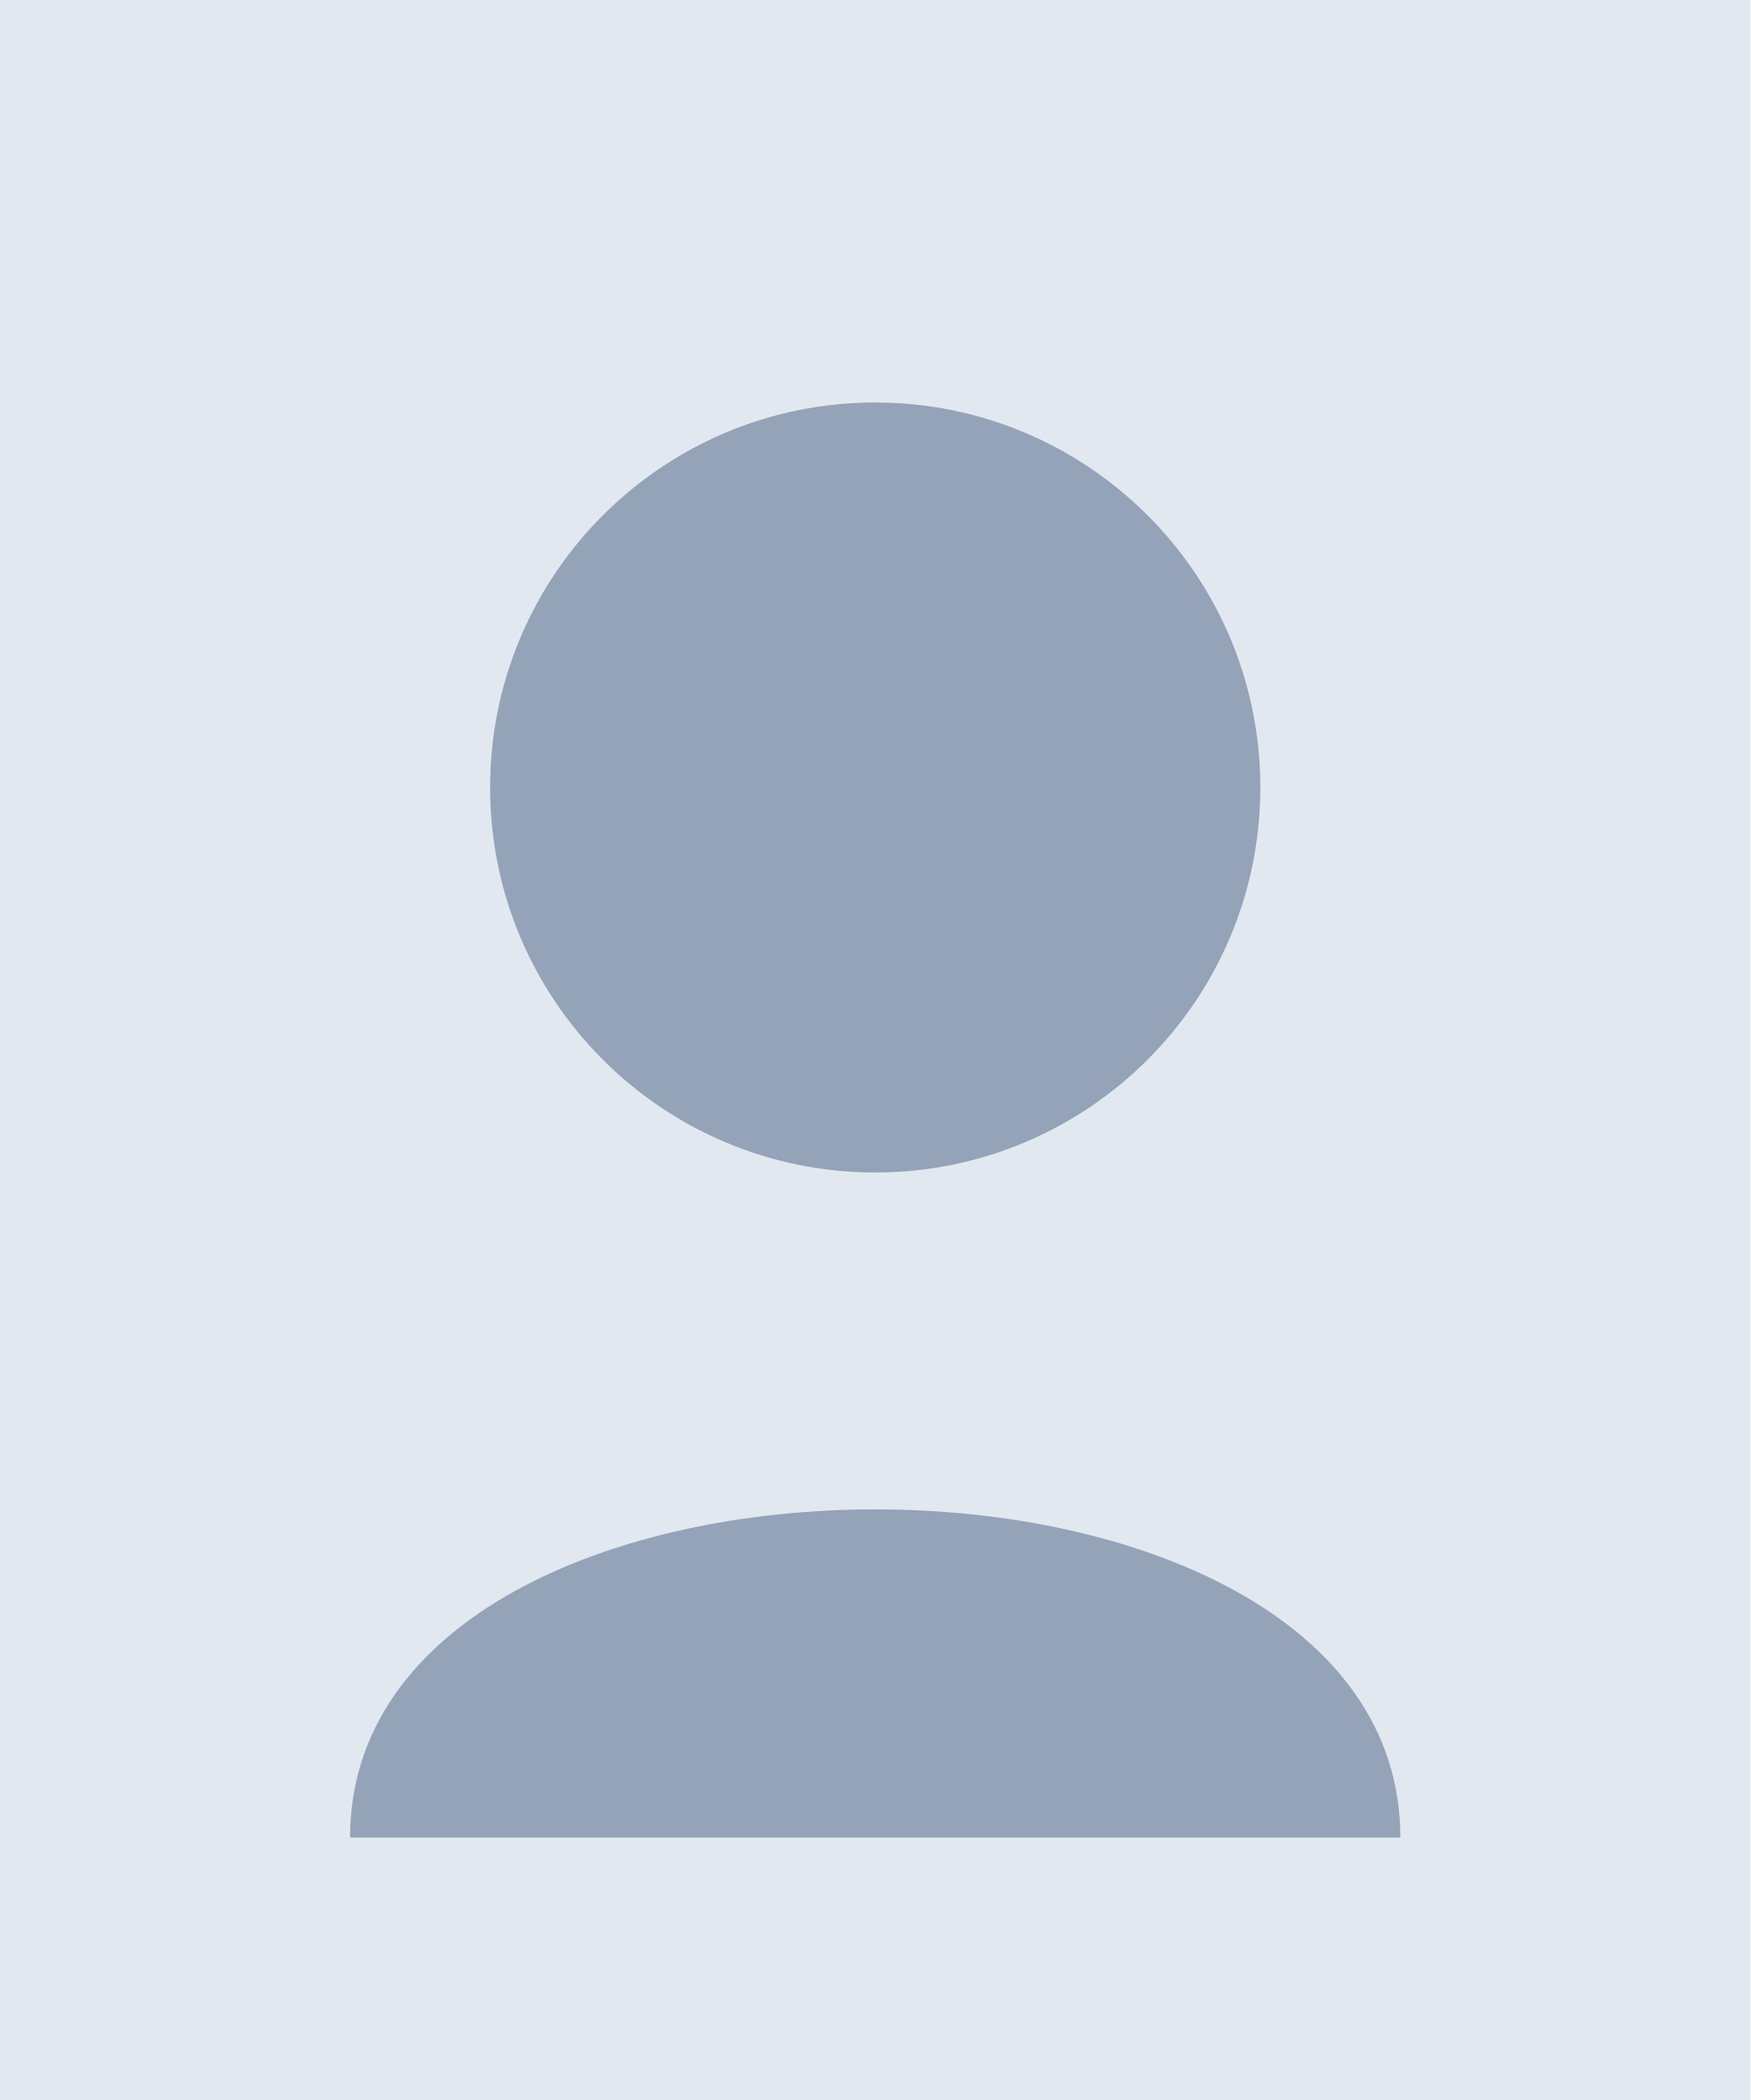
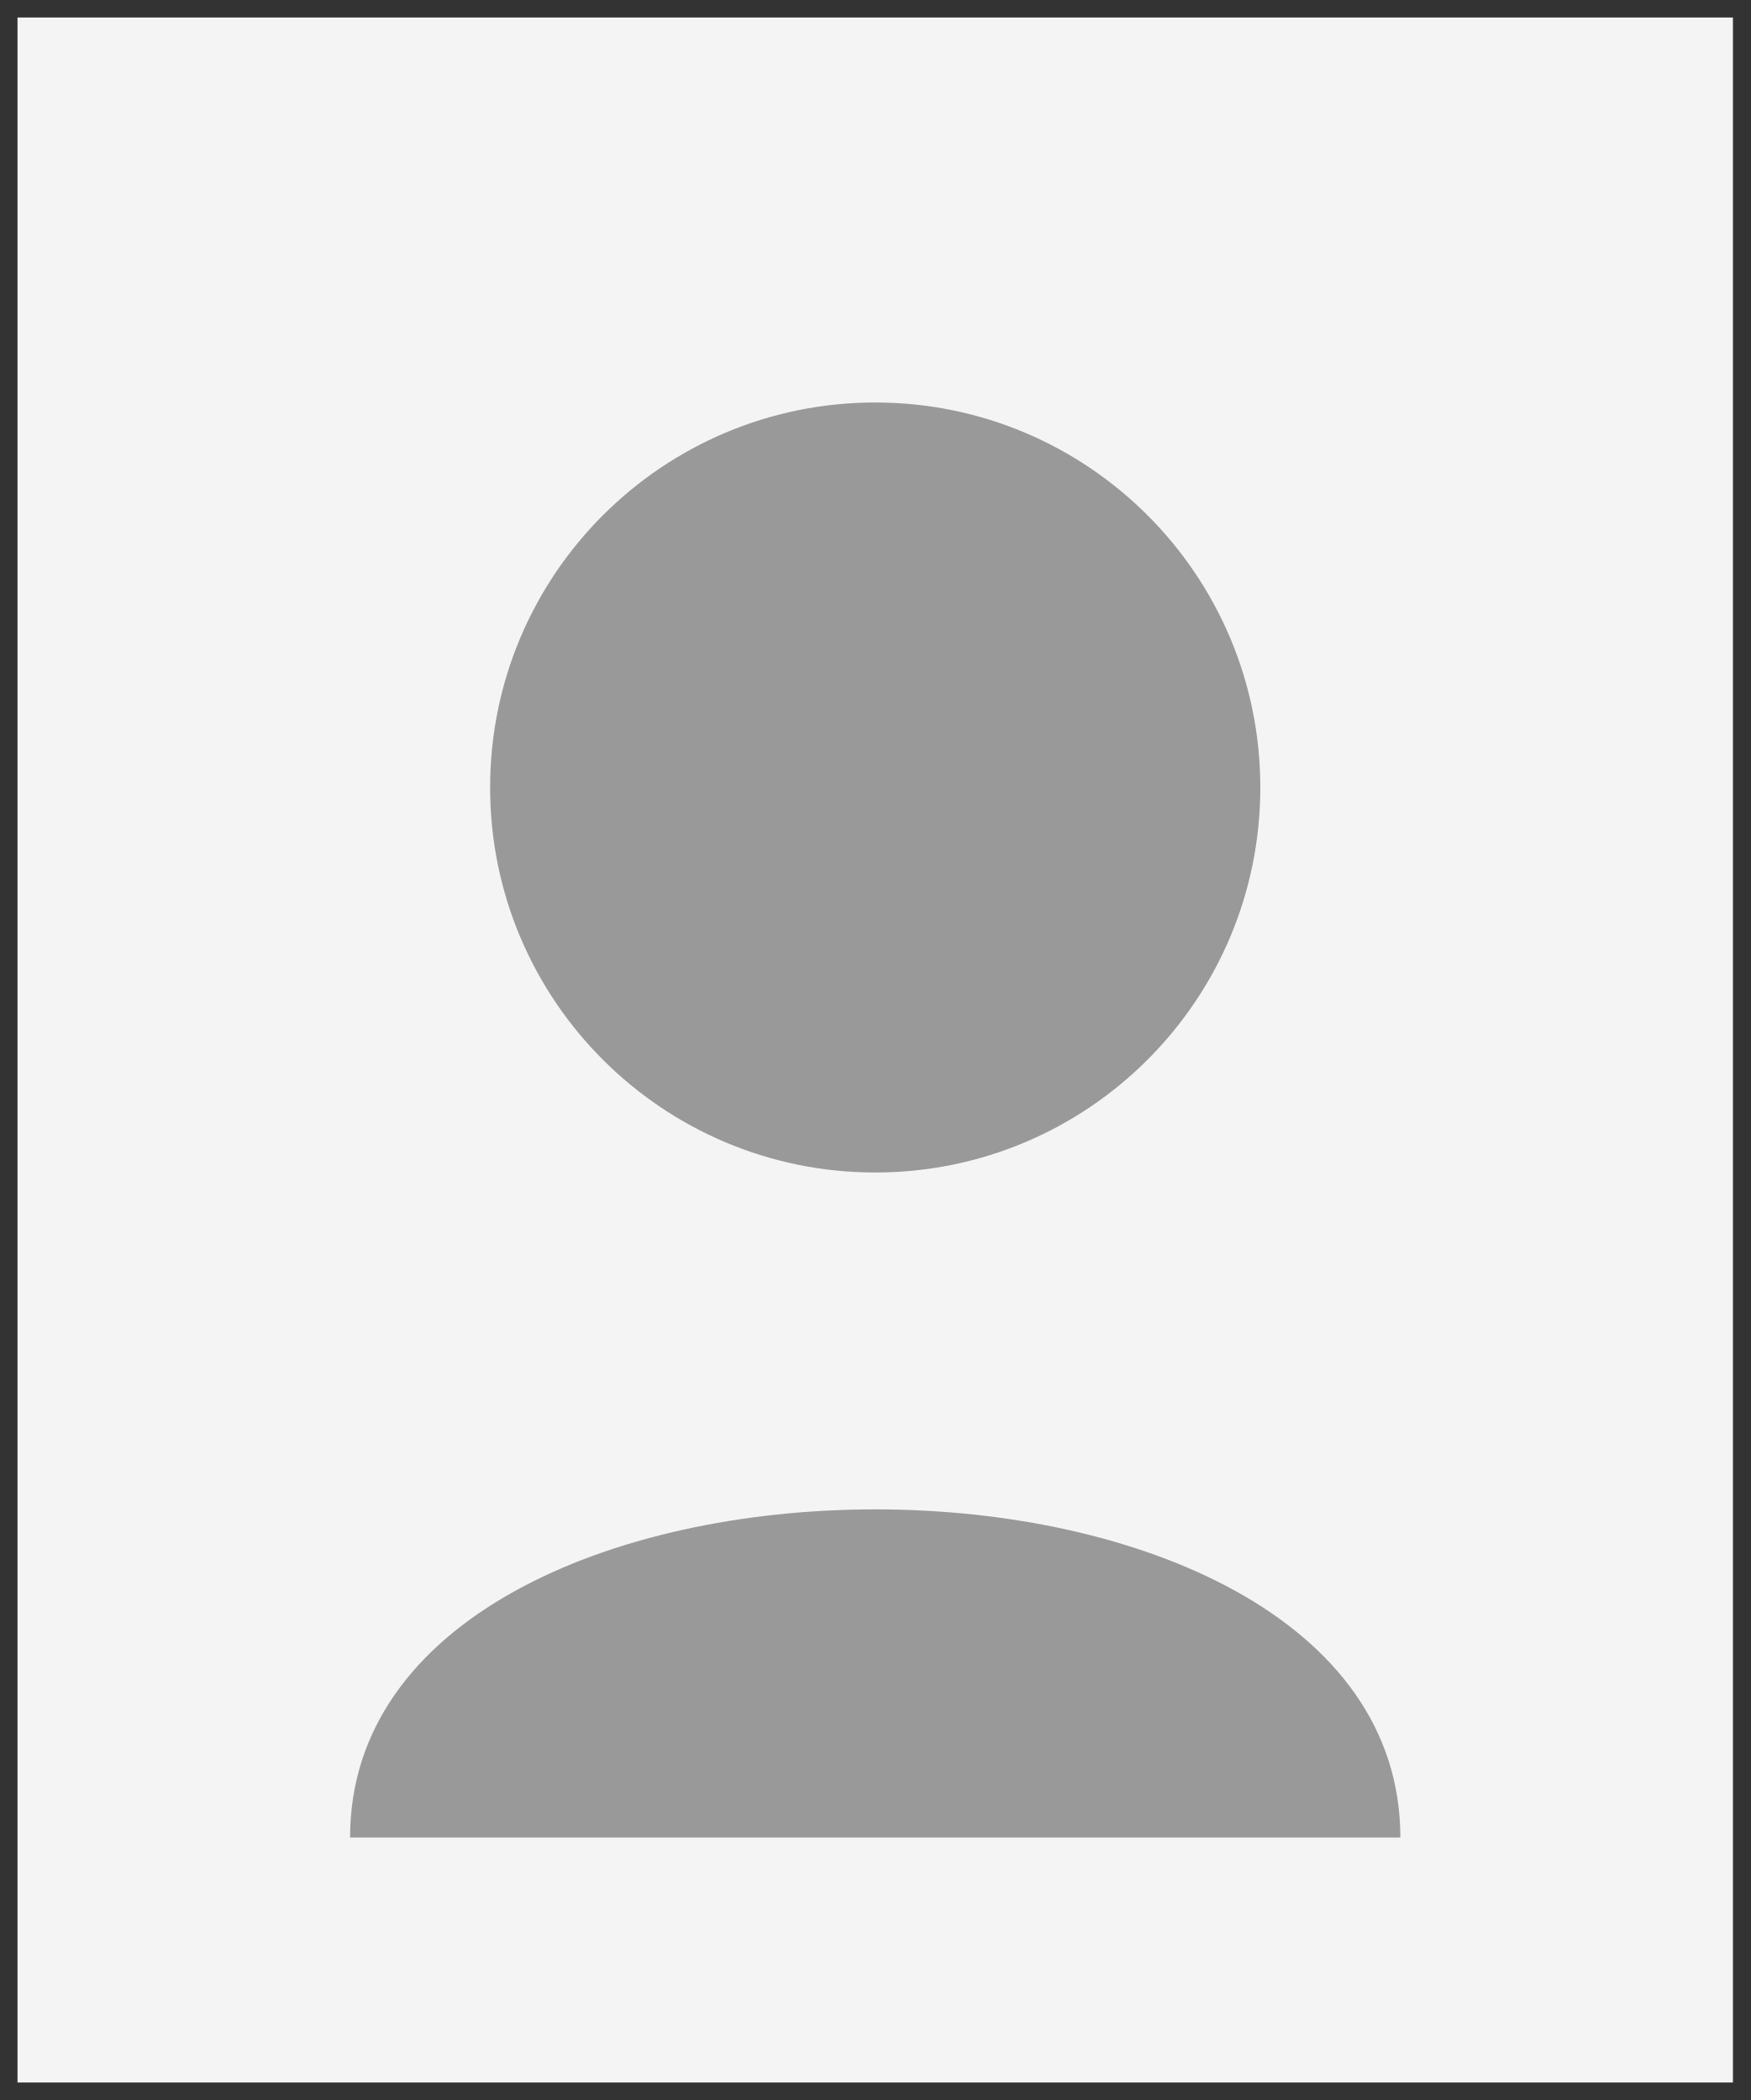
<svg xmlns="http://www.w3.org/2000/svg" viewBox="0 0 100 120" width="100" height="120">
-   <rect width="100" height="120" fill="#e2e8f0" />
-   <circle cx="50" cy="45" r="22" fill="#94a3b8" />
-   <path d="M20 105 C20 80, 80 80, 80 105 Z" fill="#94a3b8" />
+   <rect width="100" height="120" fill="#f4f4f4" stroke="#333333" stroke-width="2" />
+   <circle cx="50" cy="45" r="22" fill="#999999" />
+   <path d="M20 105 C20 80, 80 80, 80 105 Z" fill="#999999" />
</svg>
